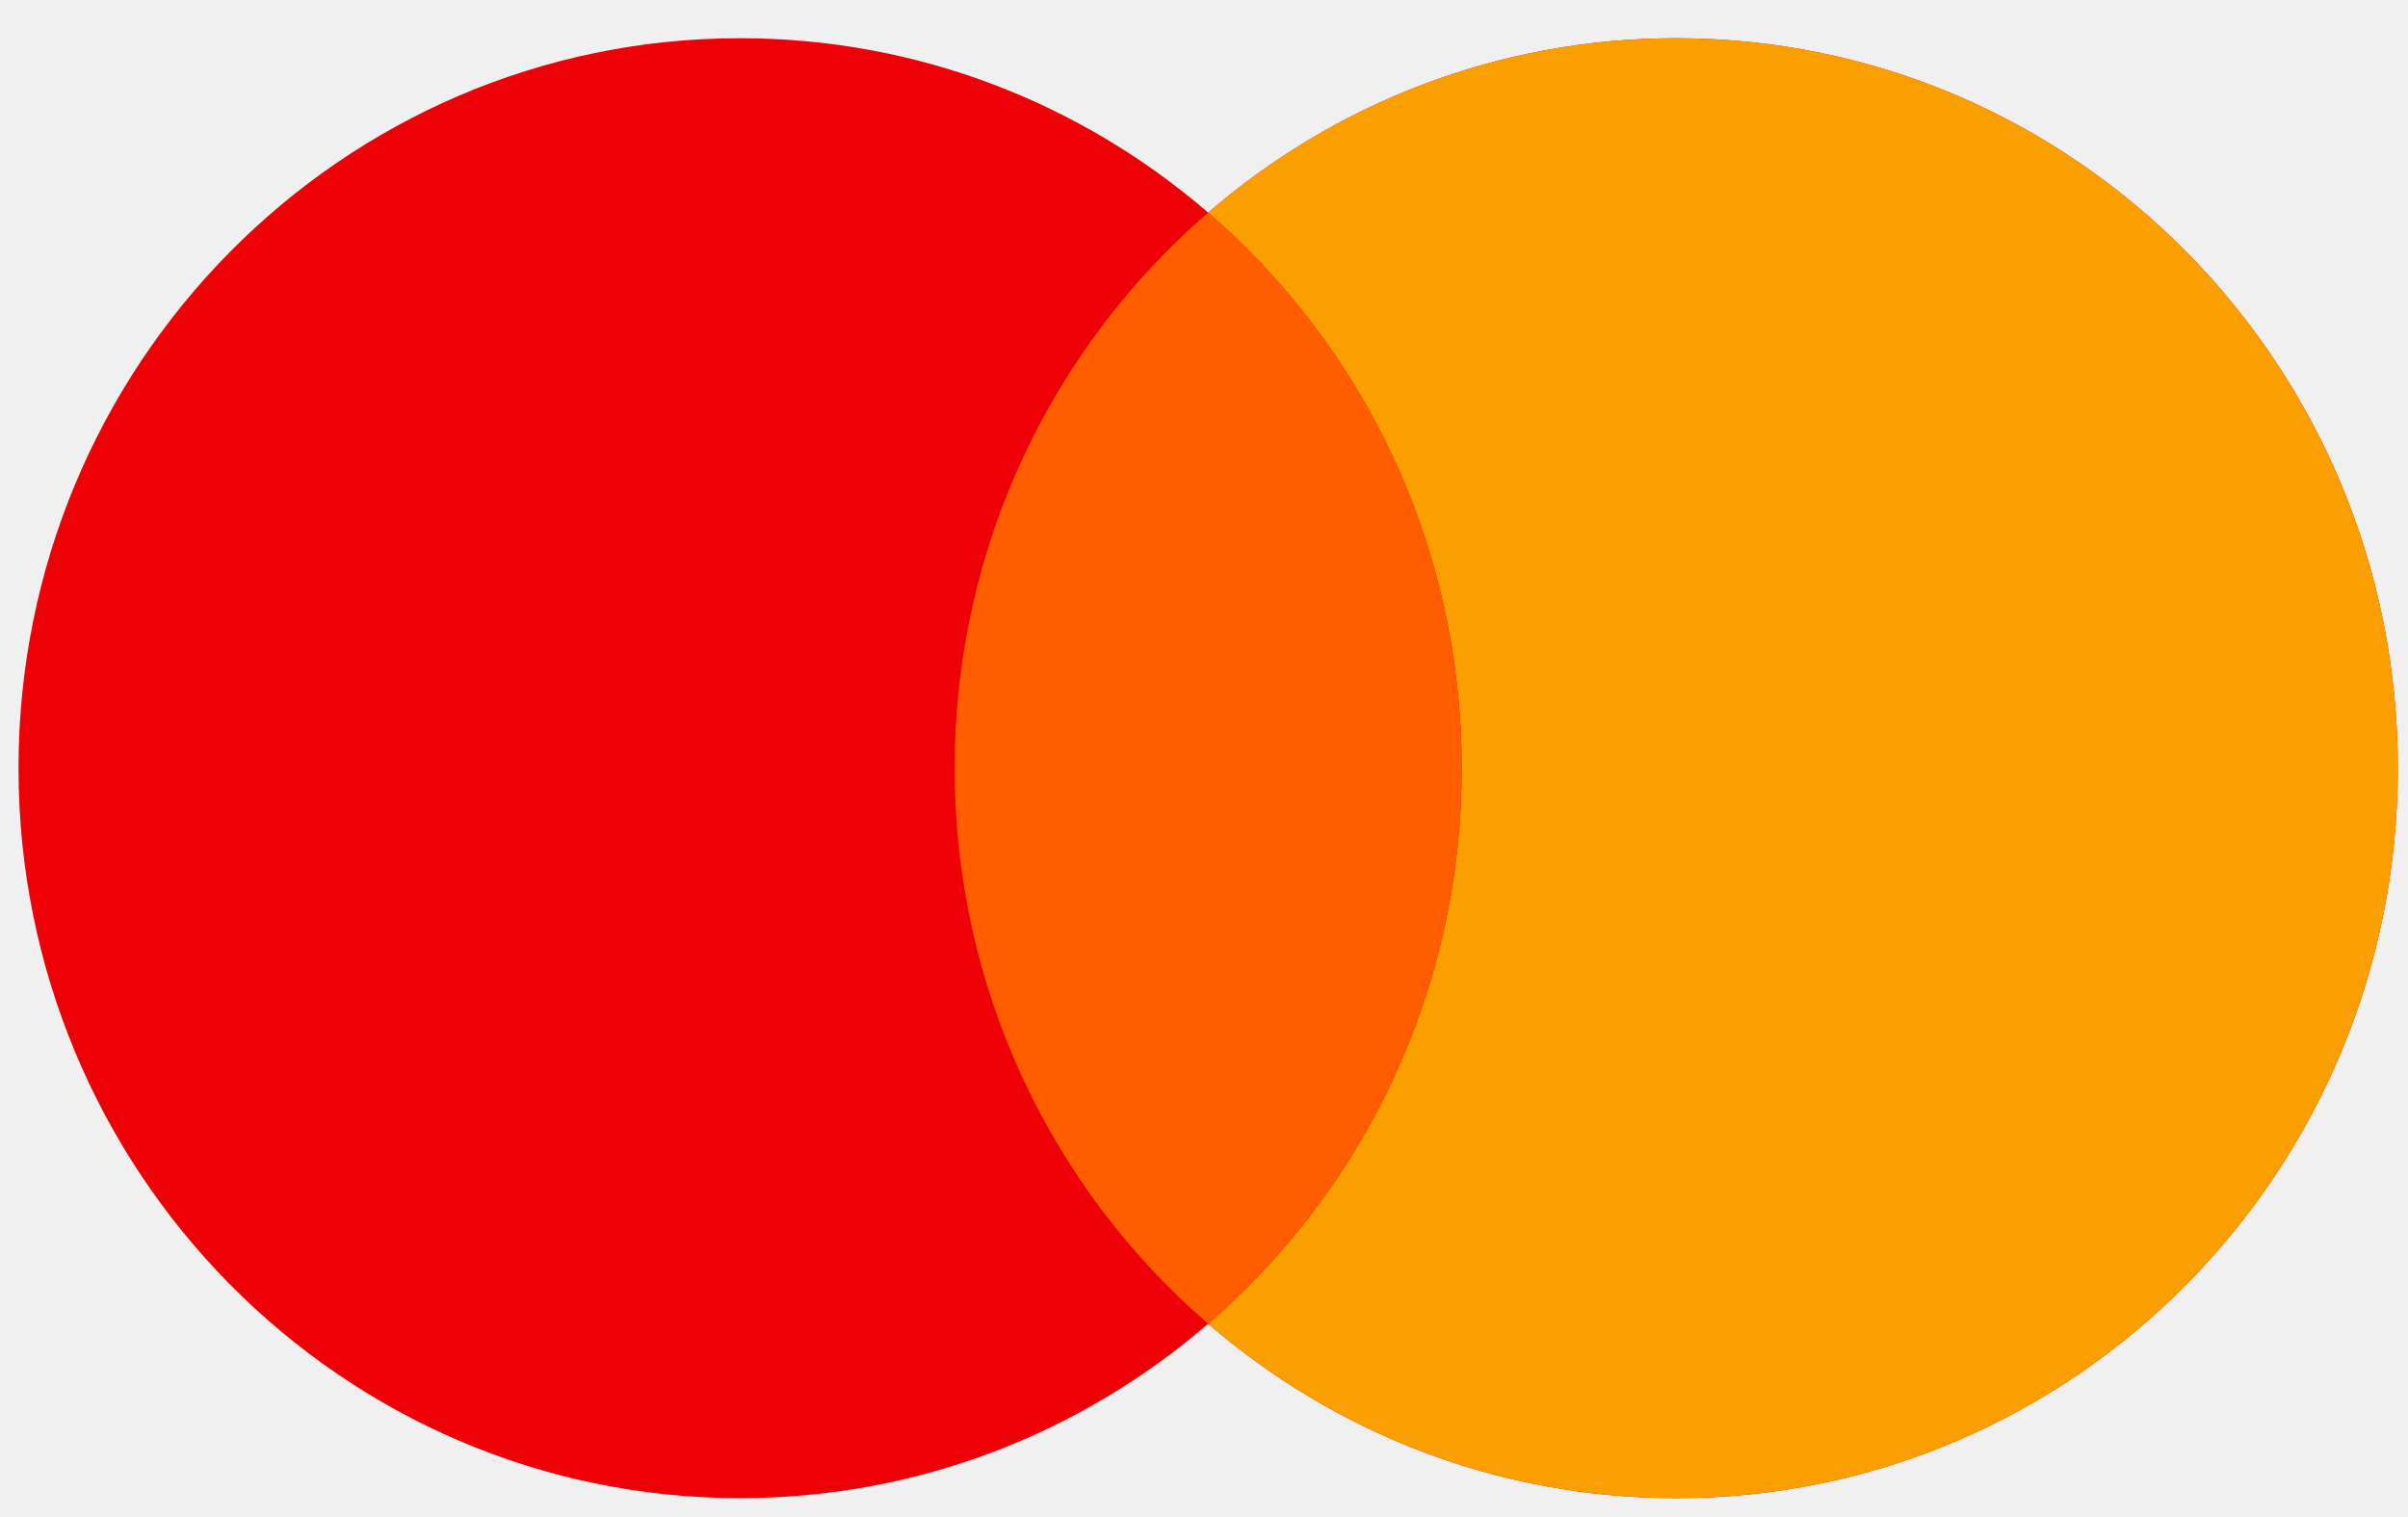
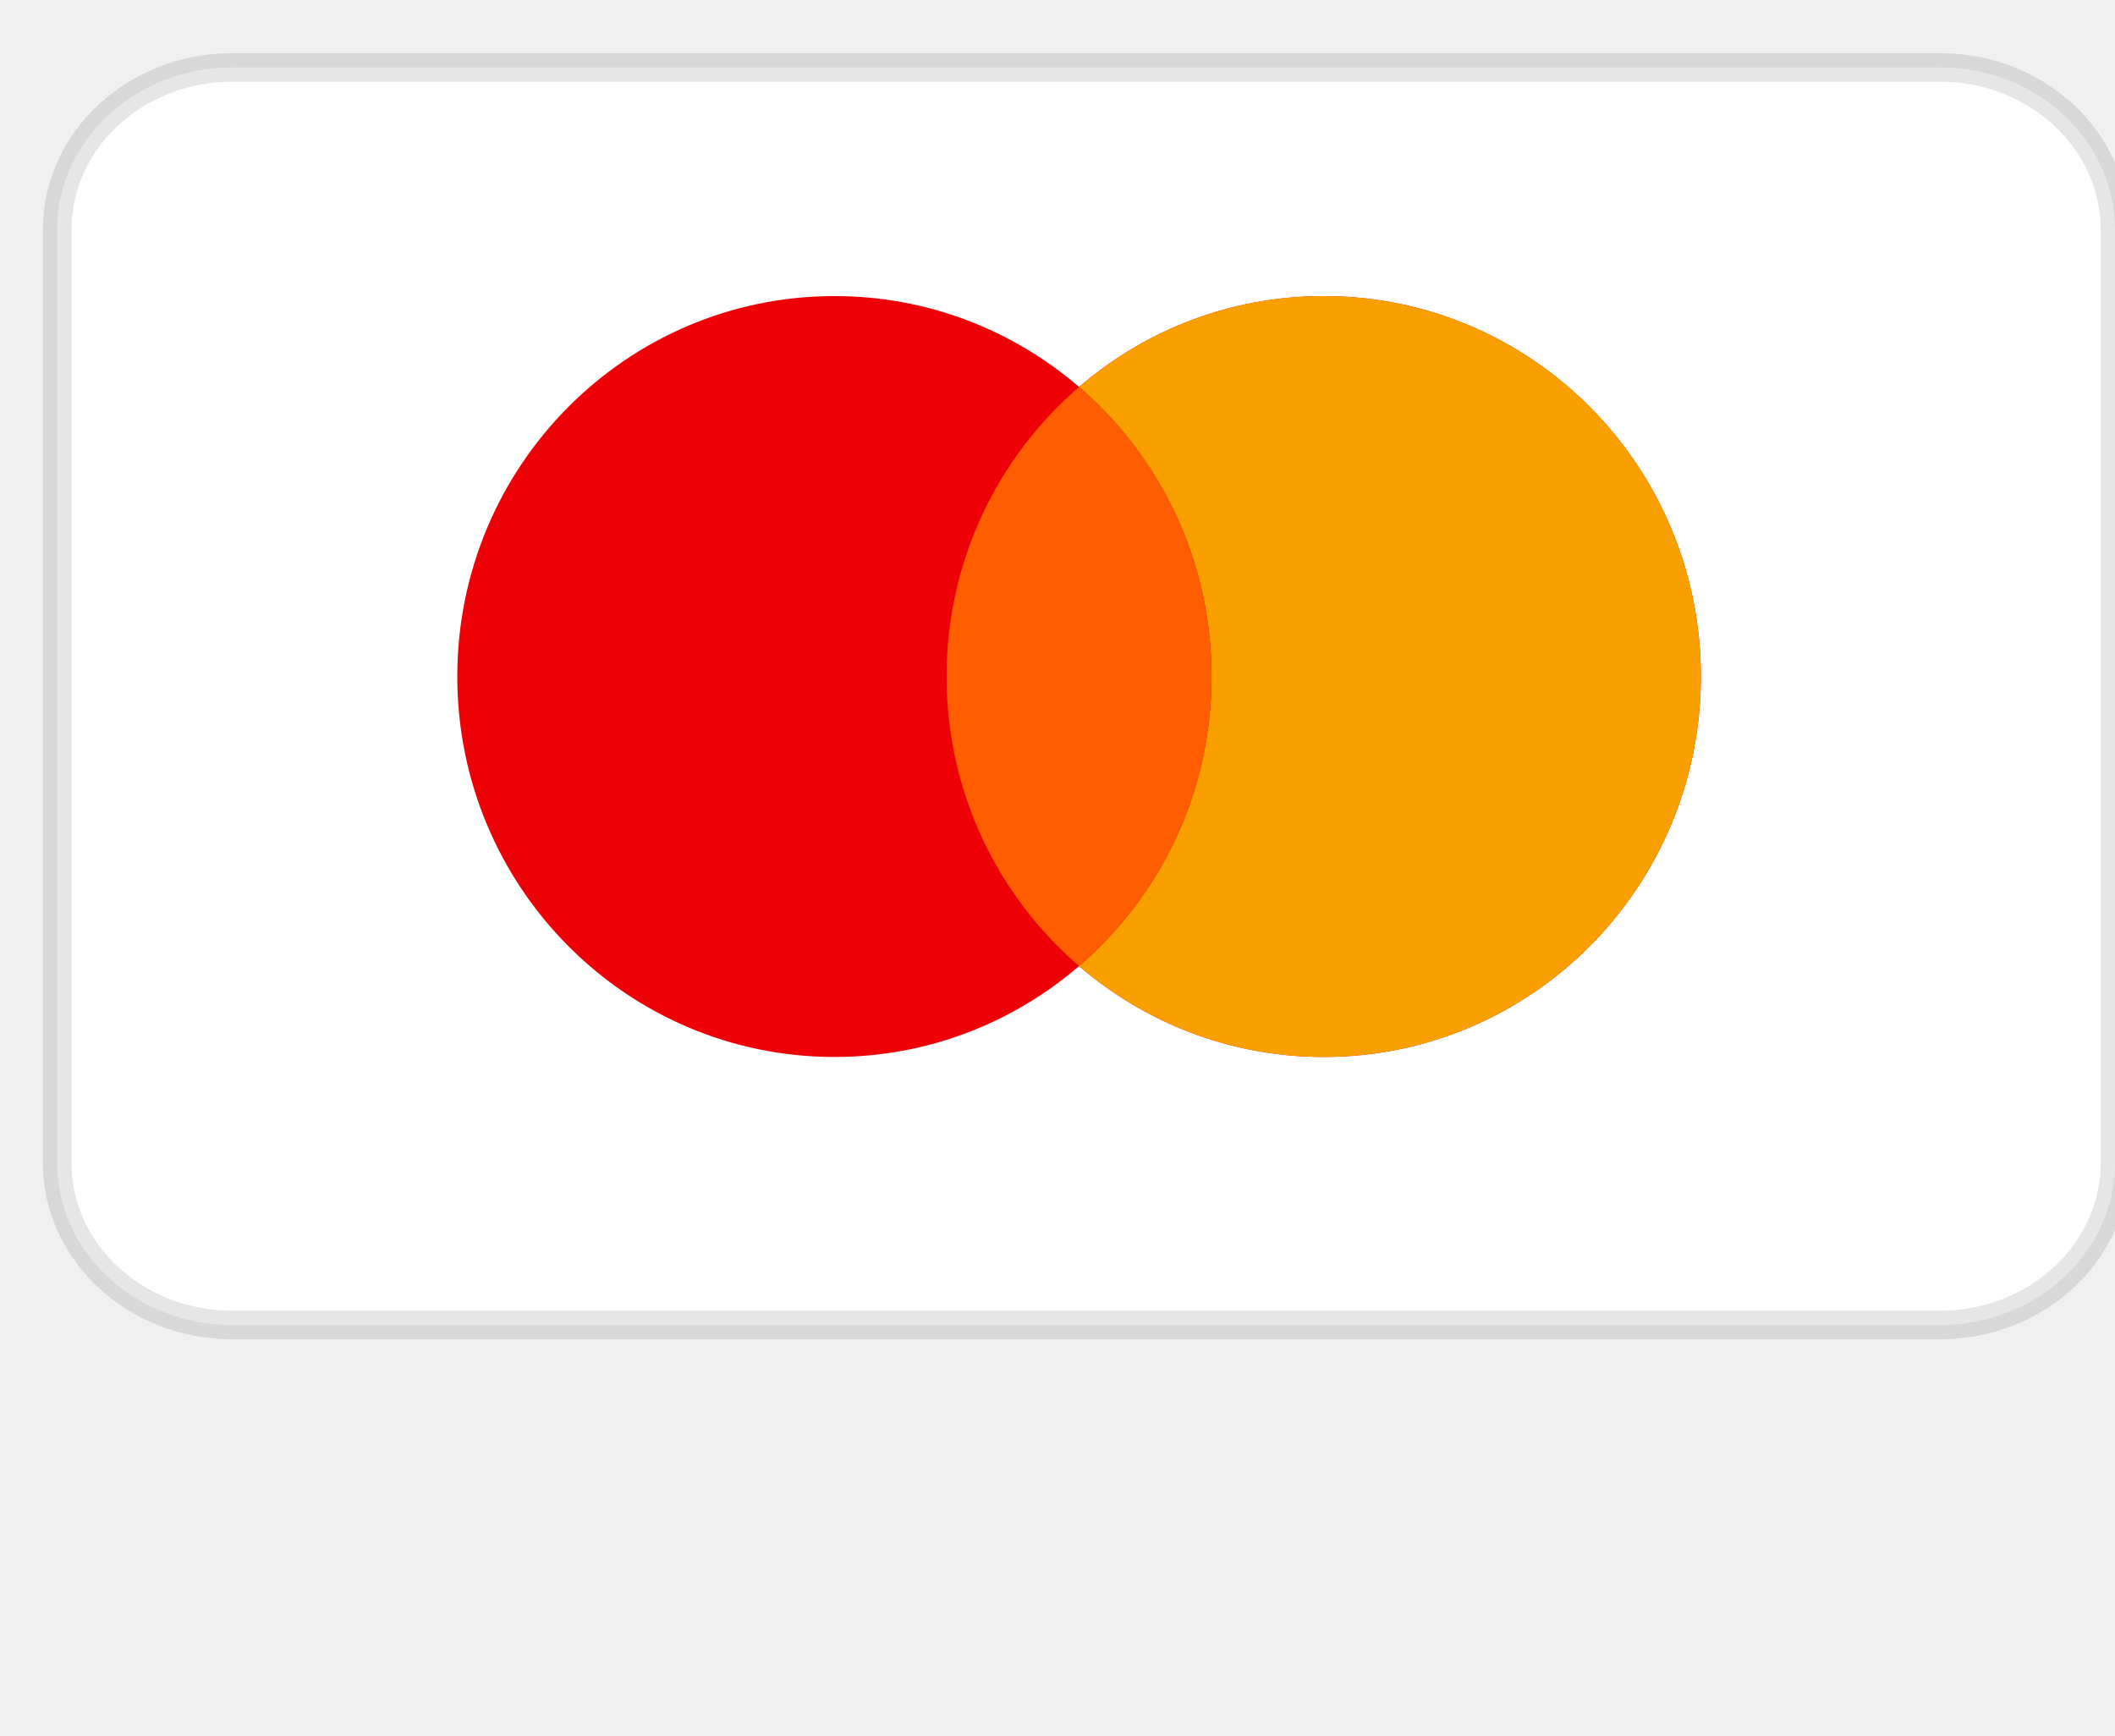
- <svg xmlns="http://www.w3.org/2000/svg" width="54" height="34" viewBox="0 0 54 34" fill="none">
-   <g id="Mastercard">
-     <path id="Left" fill-rule="evenodd" clip-rule="evenodd" d="M27.093 29.687C24.267 32.125 20.602 33.597 16.597 33.597C7.66 33.597 0.415 26.268 0.415 17.227C0.415 8.186 7.66 0.857 16.597 0.857C20.602 0.857 24.267 2.329 27.093 4.768C29.919 2.329 33.584 0.857 37.59 0.857C46.527 0.857 53.772 8.186 53.772 17.227C53.772 26.268 46.527 33.597 37.59 33.597C33.584 33.597 29.919 32.125 27.093 29.687Z" fill="#ED0006" />
-     <path id="Right" fill-rule="evenodd" clip-rule="evenodd" d="M27.093 29.687C30.573 26.684 32.779 22.216 32.779 17.227C32.779 12.238 30.573 7.77 27.093 4.768C29.919 2.329 33.584 0.857 37.59 0.857C46.527 0.857 53.772 8.186 53.772 17.227C53.772 26.268 46.527 33.597 37.59 33.597C33.584 33.597 29.919 32.125 27.093 29.687Z" fill="#F9A000" />
-     <path id="Middle" fill-rule="evenodd" clip-rule="evenodd" d="M27.093 29.687C30.573 26.684 32.779 22.216 32.779 17.227C32.779 12.238 30.573 7.771 27.093 4.768C23.614 7.771 21.408 12.238 21.408 17.227C21.408 22.216 23.614 26.684 27.093 29.687Z" fill="#FF5E00" />
-   </g>
+ <svg xmlns="http://www.w3.org/2000/svg" width="78" height="64" viewBox="0 0 37 30" fill="none">
+   <path d="M33.936 1H4.064C2.372 1 1 2.271 1 3.839V20.161C1 21.729 2.372 23 4.064 23H33.936C35.628 23 37 21.729 37 20.161V3.839C37 2.271 35.628 1 33.936 1Z" fill="white" stroke="black" stroke-opacity="0.1" stroke-width="0.5" />
+   <path fill-rule="evenodd" clip-rule="evenodd" d="M18.877 16.721C17.725 17.712 16.231 18.311 14.598 18.311C10.954 18.311 8 15.331 8 11.655C8 7.98 10.954 5 14.598 5C16.231 5 17.725 5.598 18.877 6.59C20.029 5.598 21.524 5 23.157 5C26.801 5 29.755 7.98 29.755 11.655C29.755 15.331 26.801 18.311 23.157 18.311C21.524 18.311 20.029 17.712 18.877 16.721Z" fill="#ED0006" />
+   <path fill-rule="evenodd" clip-rule="evenodd" d="M18.877 16.721C20.296 15.5 21.195 13.684 21.195 11.655C21.195 9.627 20.296 7.811 18.877 6.59C20.029 5.598 21.524 5 23.157 5C26.801 5 29.755 7.98 29.755 11.655C29.755 15.331 26.801 18.311 23.157 18.311C21.524 18.311 20.029 17.712 18.877 16.721Z" fill="#F9A000" />
+   <path fill-rule="evenodd" clip-rule="evenodd" d="M18.877 16.721C20.296 15.5 21.195 13.684 21.195 11.655C21.195 9.627 20.296 7.811 18.877 6.59C17.459 7.811 16.559 9.627 16.559 11.655C16.559 13.684 17.459 15.5 18.877 16.721Z" fill="#FF5E00" />
</svg>
